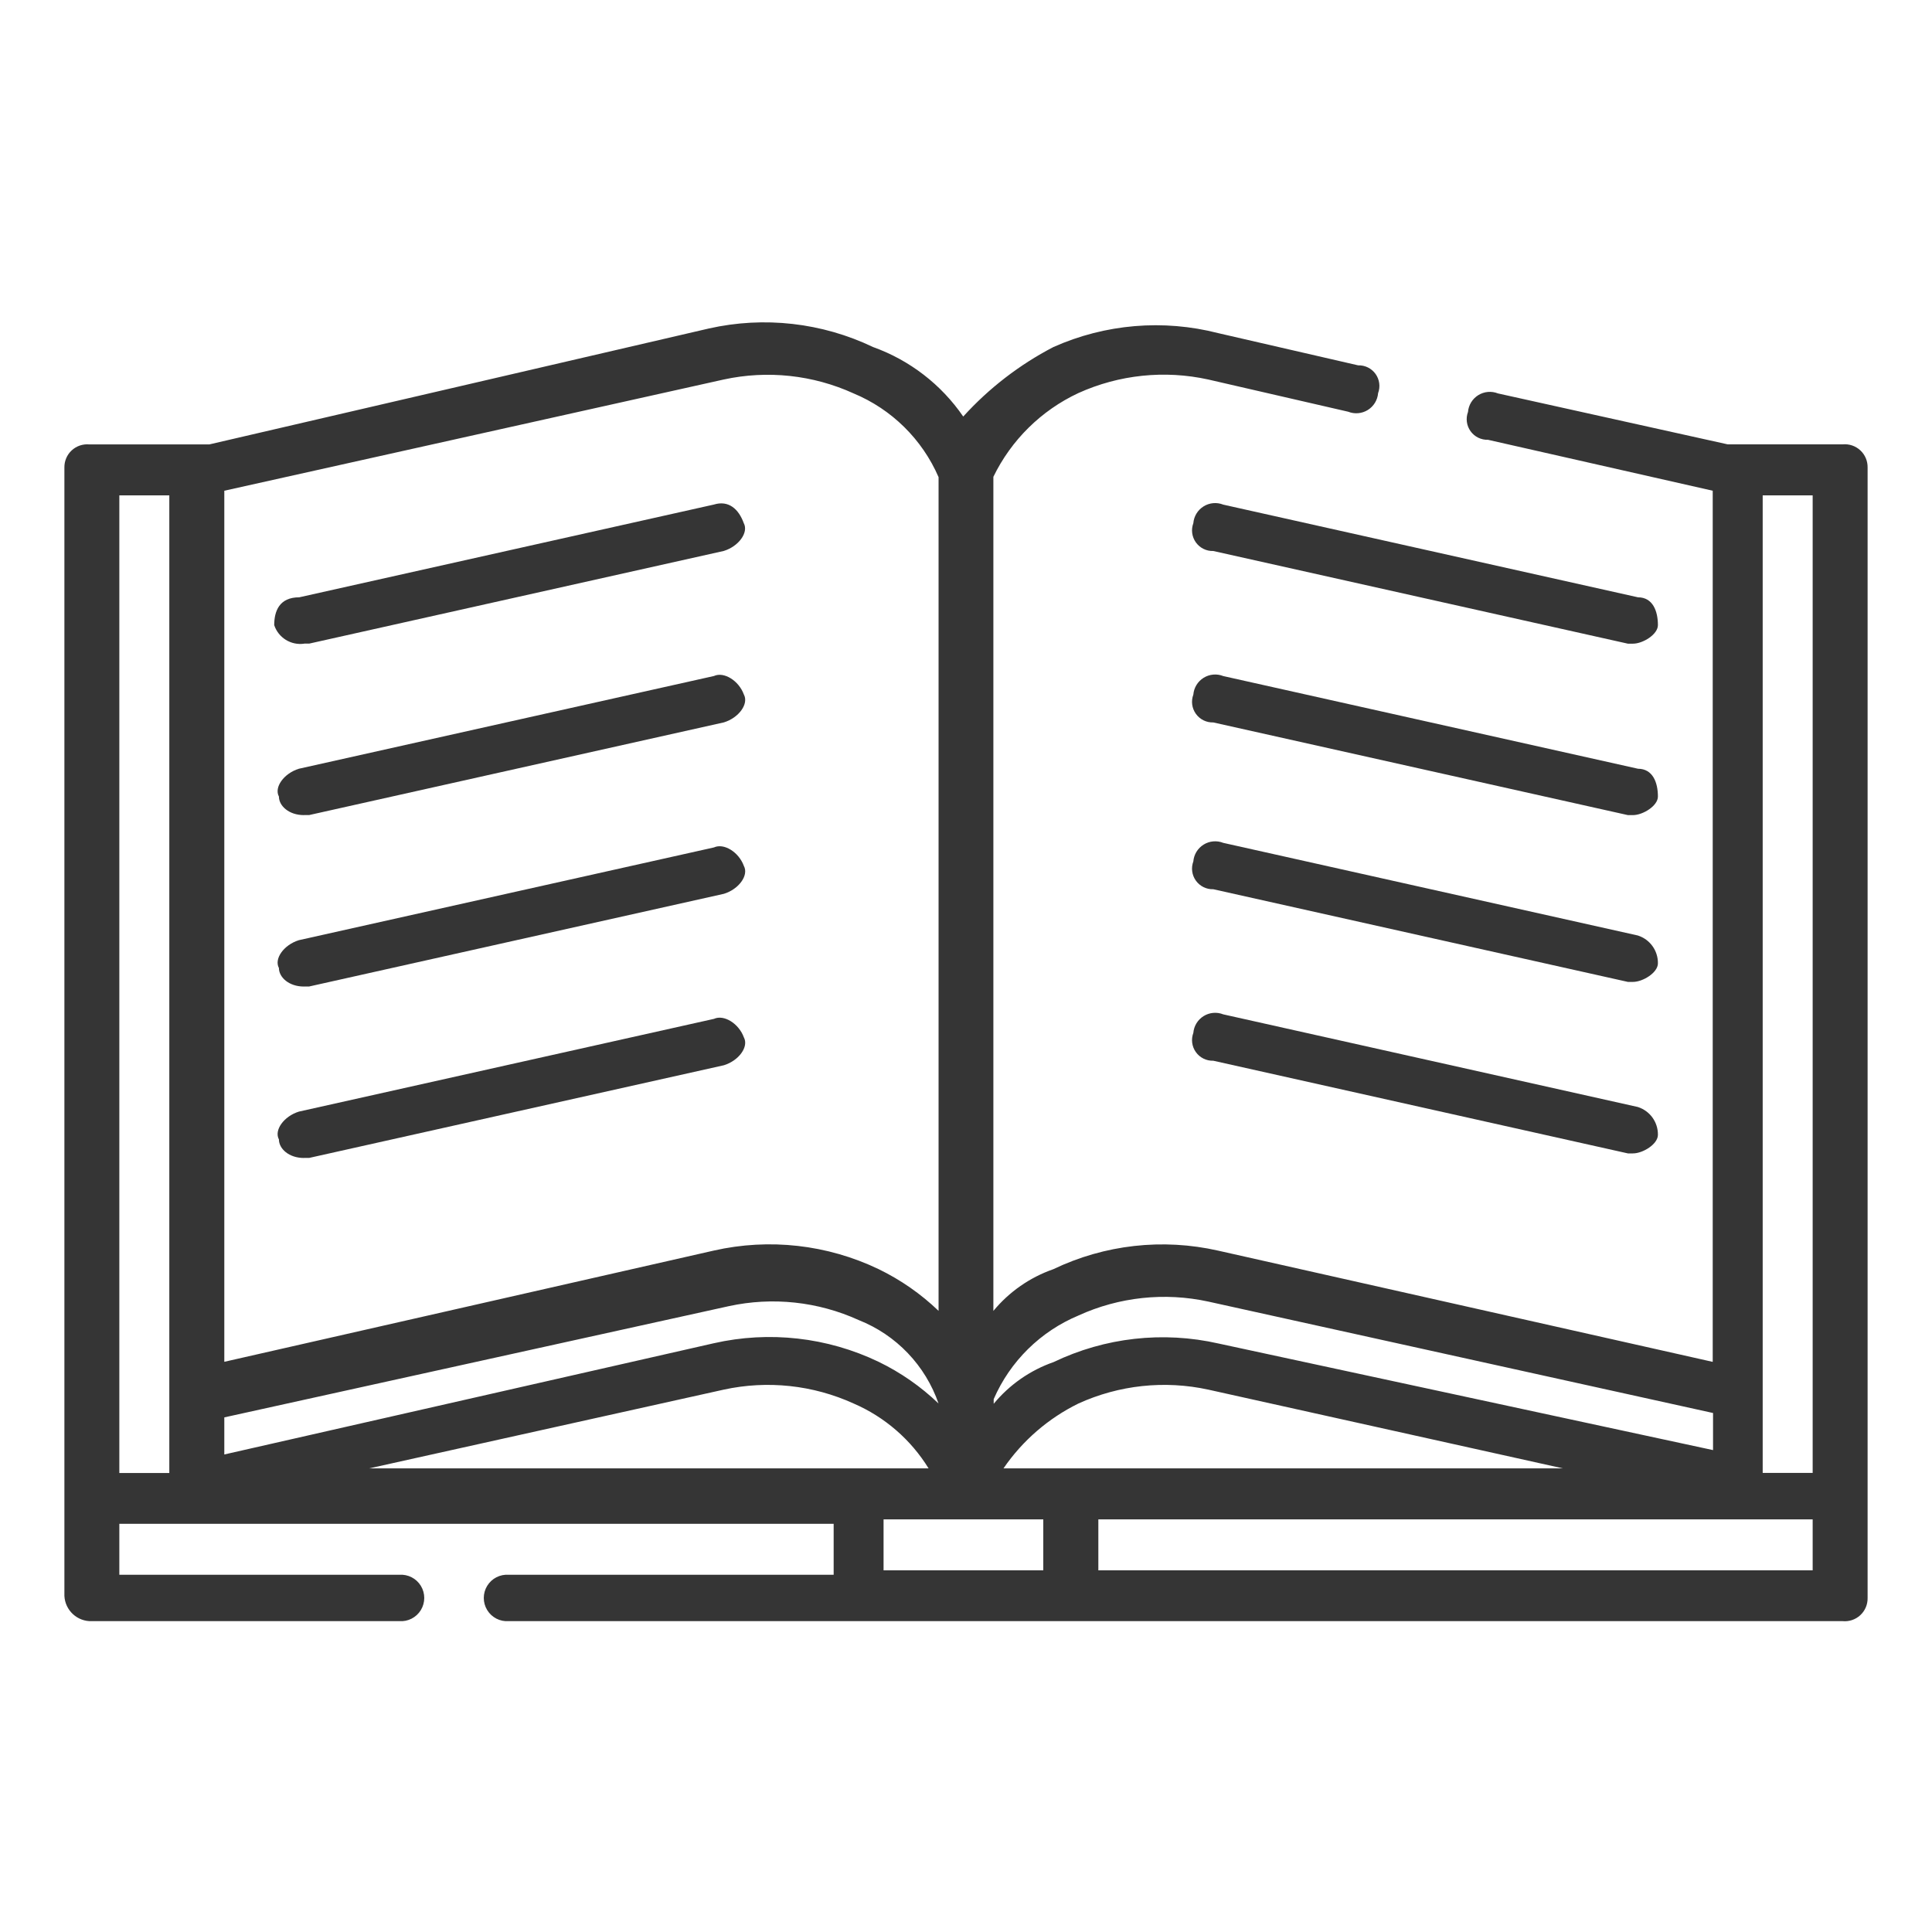
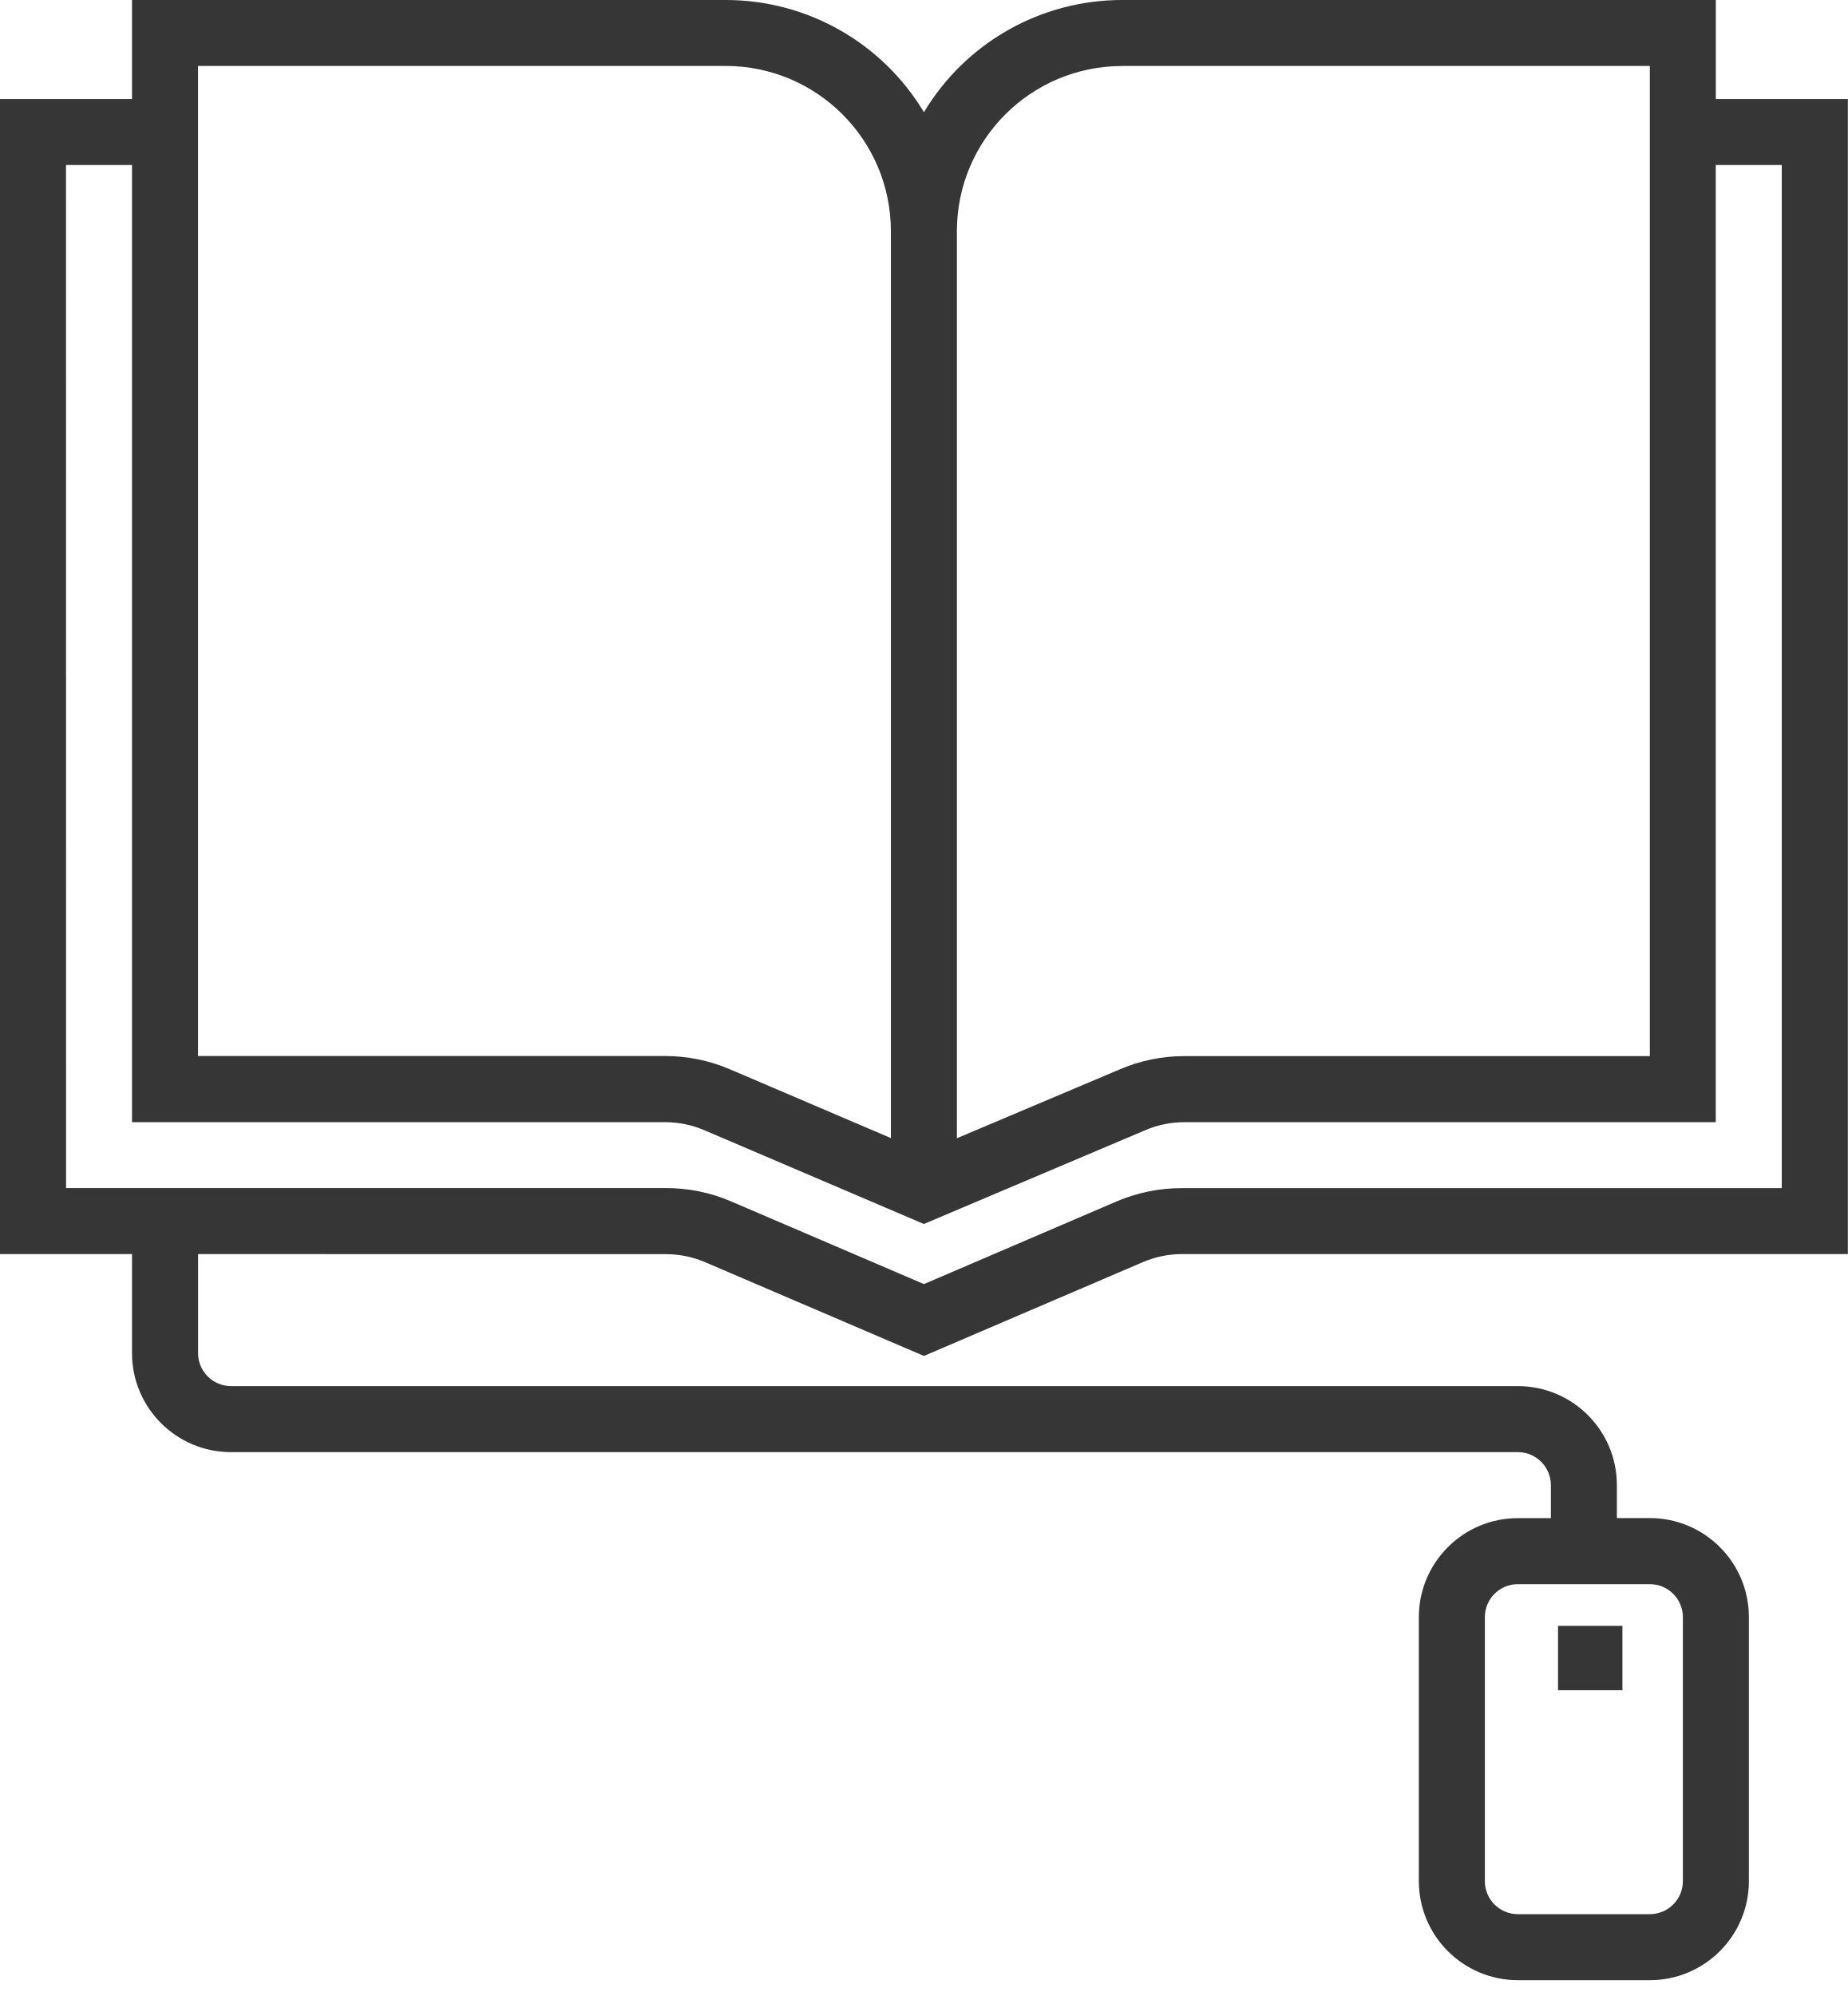
- <svg xmlns="http://www.w3.org/2000/svg" viewBox="0 0 30 30">
-   <defs>
-     <style>
-       .cls-1 {
-         clip-path: url(#clip-XD_07);
-       }
- 
-       .cls-2 {
-         fill: #353535;
-       }
-     </style>
-     <clipPath id="clip-XD_07">
-       <rect width="30" height="30" />
-     </clipPath>
-   </defs>
-   <g id="XD_07" data-name="XD 07" class="cls-1">
-     <g id="Group_801" data-name="Group 801" transform="translate(1 5.041)">
-       <path id="Path_530" data-name="Path 530" class="cls-2" d="M4.665,6.051h.078l6.438-1.439c.233-.072.388-.288.31-.432-.078-.216-.233-.36-.465-.288L4.588,5.332c-.31,0-.388.216-.388.432a.426.426,0,0,0,.465.288Zm0,0" transform="translate(-0.942 -1.098)" />
-       <path id="Path_531" data-name="Path 531" class="cls-2" d="M29.5,5.332,23.06,3.893a.34.34,0,0,0-.465.288.32.32,0,0,0,.31.432l6.438,1.439h.078c.155,0,.388-.144.388-.288,0-.216-.078-.432-.31-.432Zm0,0" transform="translate(-5.065 -1.098)" />
-       <path id="Path_532" data-name="Path 532" class="cls-2" d="M4.682,9.751H4.76L11.2,8.312c.233-.072.388-.288.31-.432-.078-.216-.31-.36-.465-.288L4.6,9.032c-.233.072-.388.288-.31.432,0,.144.155.288.388.288Zm0,0" transform="translate(-0.959 -2.136)" />
-       <path id="Path_533" data-name="Path 533" class="cls-2" d="M29.5,9.032,23.06,7.593a.34.34,0,0,0-.465.288.32.32,0,0,0,.31.432l6.438,1.439h.078c.155,0,.388-.144.388-.288,0-.216-.078-.432-.31-.432Zm0,0" transform="translate(-5.065 -2.136)" />
-       <path id="Path_534" data-name="Path 534" class="cls-2" d="M4.682,13.451H4.76L11.2,12.012c.233-.072.388-.288.31-.432-.078-.216-.31-.36-.465-.288L4.6,12.732c-.233.072-.388.288-.31.432,0,.144.155.288.388.288Zm0,0" transform="translate(-0.959 -3.174)" />
-       <path id="Path_535" data-name="Path 535" class="cls-2" d="M29.5,12.632,23.06,11.193a.34.34,0,0,0-.465.288.32.32,0,0,0,.31.432l6.438,1.439h.078c.155,0,.388-.144.388-.288a.447.447,0,0,0-.31-.432Zm0,0" transform="translate(-5.065 -3.146)" />
-       <path id="Path_536" data-name="Path 536" class="cls-2" d="M4.682,17.151H4.76L11.2,15.712c.233-.072.388-.288.31-.432-.078-.216-.31-.36-.465-.288L4.6,16.432c-.233.072-.388.288-.31.432,0,.144.155.288.388.288Zm0,0" transform="translate(-0.959 -4.212)" />
-       <path id="Path_537" data-name="Path 537" class="cls-2" d="M29.5,16.332,23.06,14.893a.34.34,0,0,0-.465.288.32.32,0,0,0,.31.432l6.438,1.439h.078c.155,0,.388-.144.388-.288a.447.447,0,0,0-.31-.432Zm0,0" transform="translate(-5.065 -4.183)" />
-       <path id="Path_538" data-name="Path 538" class="cls-2" d="M27.612,1.859H25.828L22.26,1.068a.34.34,0,0,0-.465.288.32.32,0,0,0,.31.432l3.49.791V16.106l-7.679-1.727a3.917,3.917,0,0,0-2.56.288,2.11,2.11,0,0,0-.931.648V2.363a2.773,2.773,0,0,1,1.319-1.3A3.216,3.216,0,0,1,17.762.852l2.172.5a.34.34,0,0,0,.465-.288.32.32,0,0,0-.31-.432l-2.172-.5a3.9,3.9,0,0,0-2.56.216,5.011,5.011,0,0,0-1.4,1.079,2.875,2.875,0,0,0-1.4-1.079A3.917,3.917,0,0,0,10.006.06l-7.756,1.8H.388A.354.354,0,0,0,0,2.219V19.7a.413.413,0,0,0,.388.432H5.2a.361.361,0,1,0,0-.72H.853v-.791H11.945v.791H6.9a.361.361,0,1,0,0,.72H27.612a.354.354,0,0,0,.388-.36V2.219a.354.354,0,0,0-.388-.36ZM27.147,3.8v14.03h-.776V2.651h.776ZM14.582,17.76a3.031,3.031,0,0,1,1.163-1.007,3.216,3.216,0,0,1,2.017-.216l5.507,1.223H14.582Zm-9.85,0,5.507-1.223a3.216,3.216,0,0,1,2.017.216,2.561,2.561,0,0,1,1.163,1.007Zm8.842-1.007a3.639,3.639,0,0,0-.931-.648,3.917,3.917,0,0,0-2.56-.288l-7.6,1.727v-.576l7.834-1.727a3.216,3.216,0,0,1,2.017.216,2.147,2.147,0,0,1,1.241,1.3Zm2.172-1.367a3.216,3.216,0,0,1,2.017-.216L25.6,16.9v.576l-7.679-1.655a3.917,3.917,0,0,0-2.56.288,2.11,2.11,0,0,0-.931.648v-.072a2.474,2.474,0,0,1,1.319-1.3ZM10.238.852a3.216,3.216,0,0,1,2.017.216,2.474,2.474,0,0,1,1.319,1.3V15.314a3.639,3.639,0,0,0-.931-.648,3.917,3.917,0,0,0-2.56-.288l-7.6,1.727V2.579ZM.853,3.8V2.651h.776V17.832H.853V3.8ZM12.72,19.343v-.791H15.2v.791Zm3.335,0v-.791H27.147v.791Zm0,0" transform="translate(0 0)" />
-     </g>
+ <svg xmlns="http://www.w3.org/2000/svg" width="25" height="27">
+   <path d="M.893 2.232h.893V15.18H9c.18 0 .36.036.526.107l2.973 1.27 3.001-1.271a1.33 1.33 0 01.523-.106h7.19V2.232h.893v13.84h-8.116c-.302-.001-.601.06-.879.178L12.5 17.37 9.888 16.25a2.225 2.225 0 00-.88-.179H.894zM2.679.892H9.82c1.233.002 2.231 1 2.233 2.233v12.27l-2.176-.93a2.218 2.218 0 00-.877-.18H2.679zm12.5 0h7.142v13.394h-6.297c-.3 0-.596.06-.871.178l-2.207.933V3.125c.002-1.232 1-2.23 2.233-2.232zm7.589 20.983v3.571c0 .247-.2.447-.447.447h-1.785a.446.446 0 01-.447-.447v-3.571c0-.247.2-.446.447-.446h1.785c.247 0 .447.2.447.446zm-13.76-4.91c.182 0 .361.036.528.107l2.964 1.27 2.964-1.27c.167-.071.346-.108.527-.108H25V1.34h-1.786V0H15.18A3.124 3.124 0 0012.5 1.518 3.124 3.124 0 009.821 0H1.786v1.34H0v15.624h1.786v1.34c0 .74.6 1.339 1.339 1.339h17.41c.247 0 .447.2.447.446v.447h-.446c-.74 0-1.34.6-1.34 1.339v3.571c0 .74.6 1.34 1.34 1.34h1.785c.74 0 1.34-.6 1.34-1.34v-3.571c0-.74-.6-1.34-1.34-1.34h-.446v-.446c0-.74-.6-1.339-1.34-1.339H3.126a.446.446 0 01-.446-.446v-1.34z" fill="#363636" />
+   <g>
+     <path d="M21.079 21.993h.871v.871h-.871z" fill="#363636" />
  </g>
</svg>
